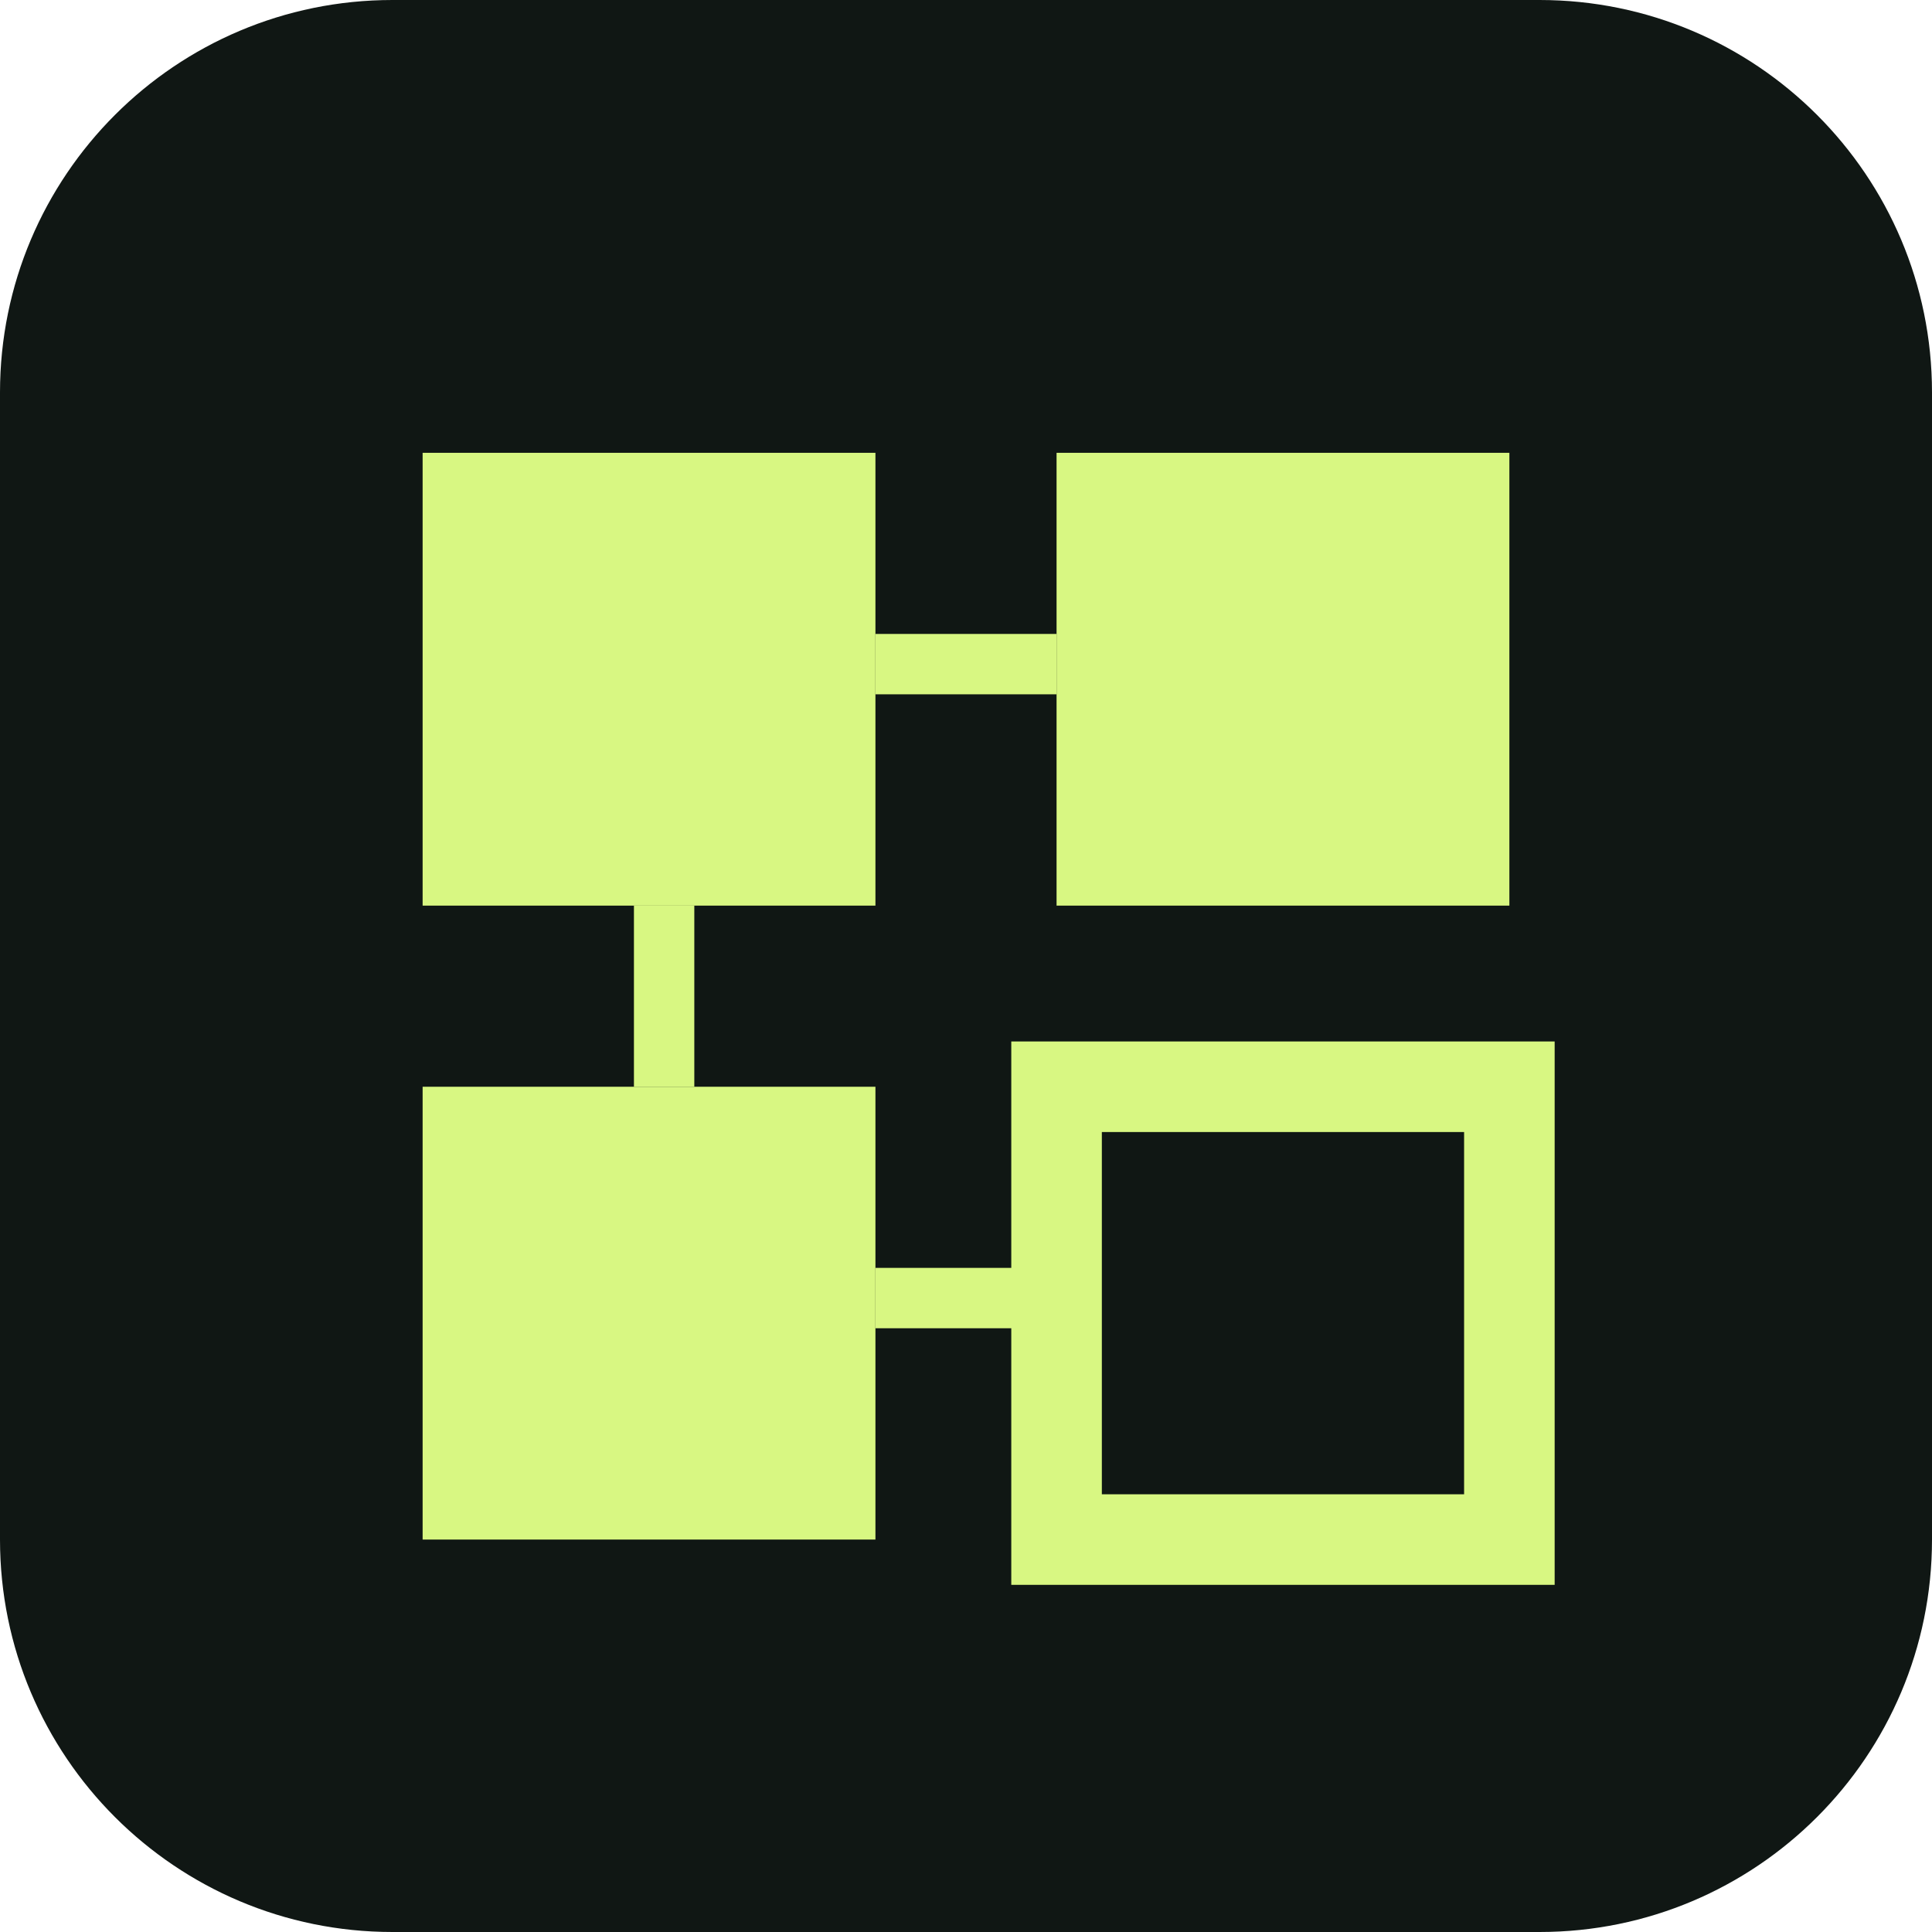
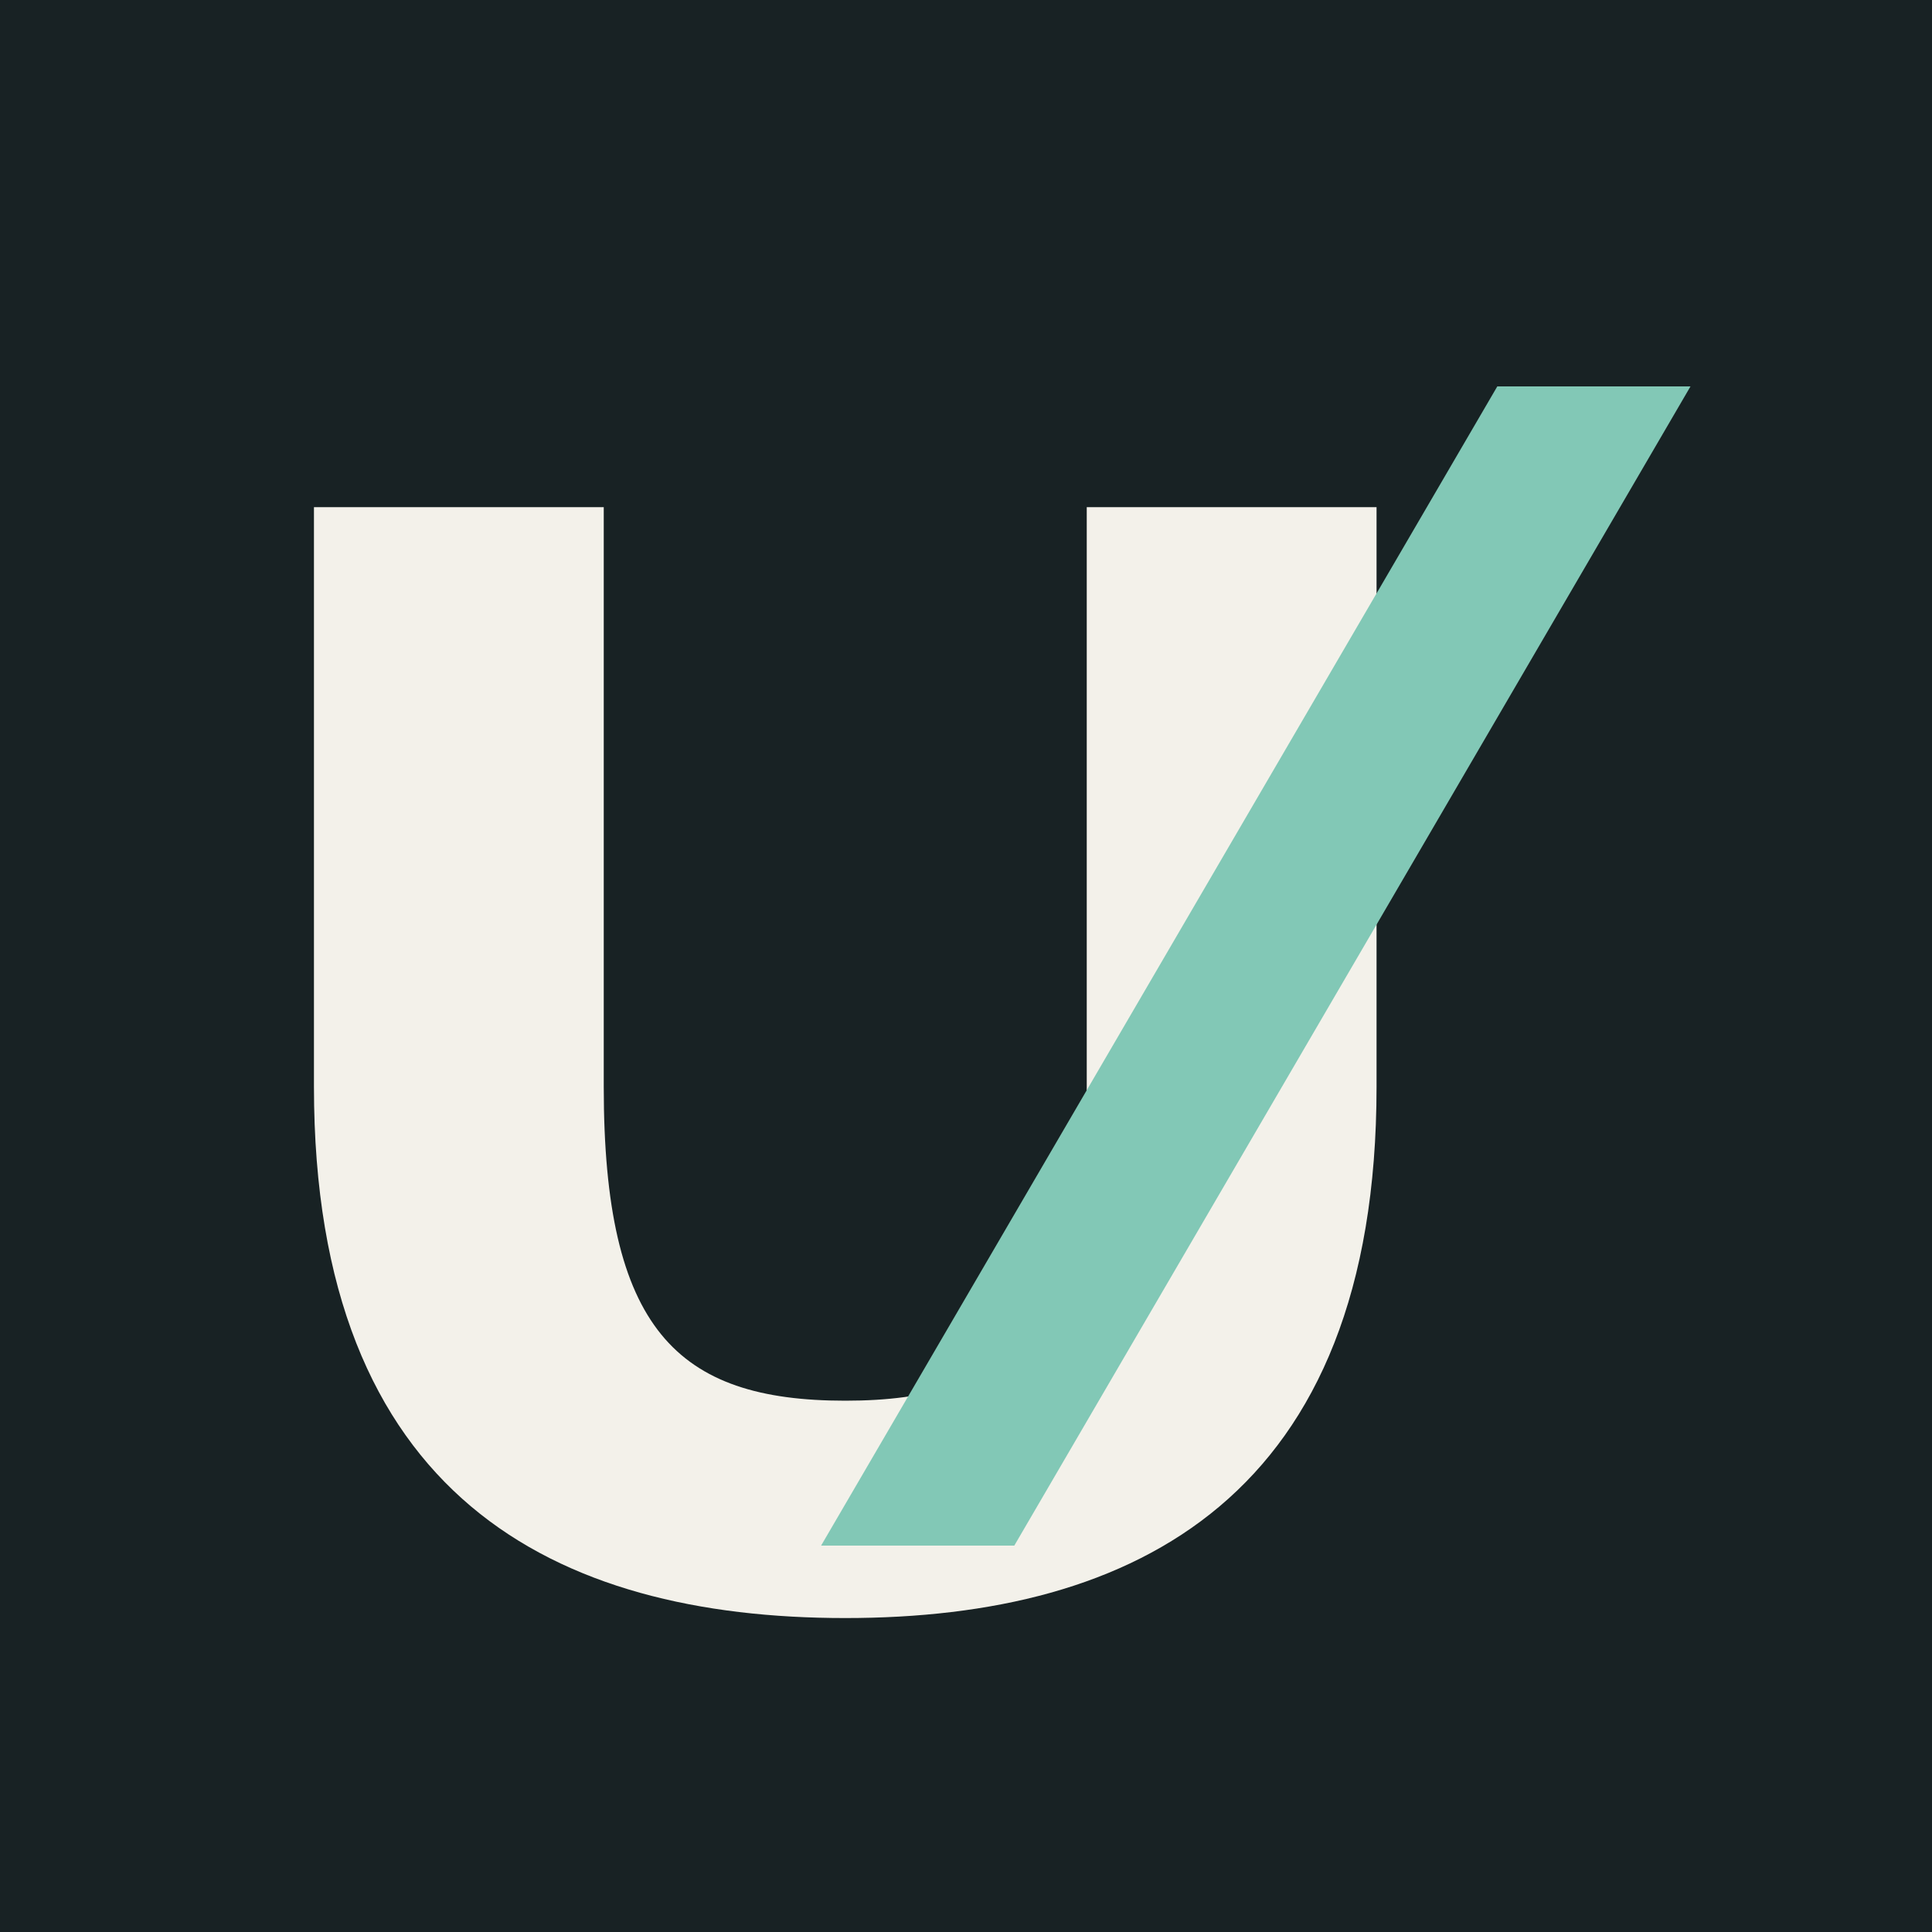
- <svg xmlns="http://www.w3.org/2000/svg" viewBox="0 0 64 64">
-   <rect width="64" height="64" rx="13" fill="#101714" />
-   <path d="M14 15h15v15H14zM35 15h15v15H35zM14 36h15v15H14z" fill="#d8f782" />
-   <path d="M35 36h15v15H35z" fill="none" stroke="#d8f782" stroke-width="3" />
-   <path d="M29 22h6M22 30v6M29 43h6" stroke="#d8f782" stroke-width="2" />
+ <svg xmlns="http://www.w3.org/2000/svg" viewBox="0 0 80 80" role="img" aria-label="UT slash">
+   <rect width="80" height="80" fill="#182224" />
+   <path d="M13 21v24c0 17 10 22 22 22s22-5 22-22V21H45v24c0 10-3 13-10 13s-10-3-10-13V21z" fill="#f3f1ea" />
+   <path d="m62 16 8 0-28 48h-8z" fill="#82c8b6" />
</svg>
